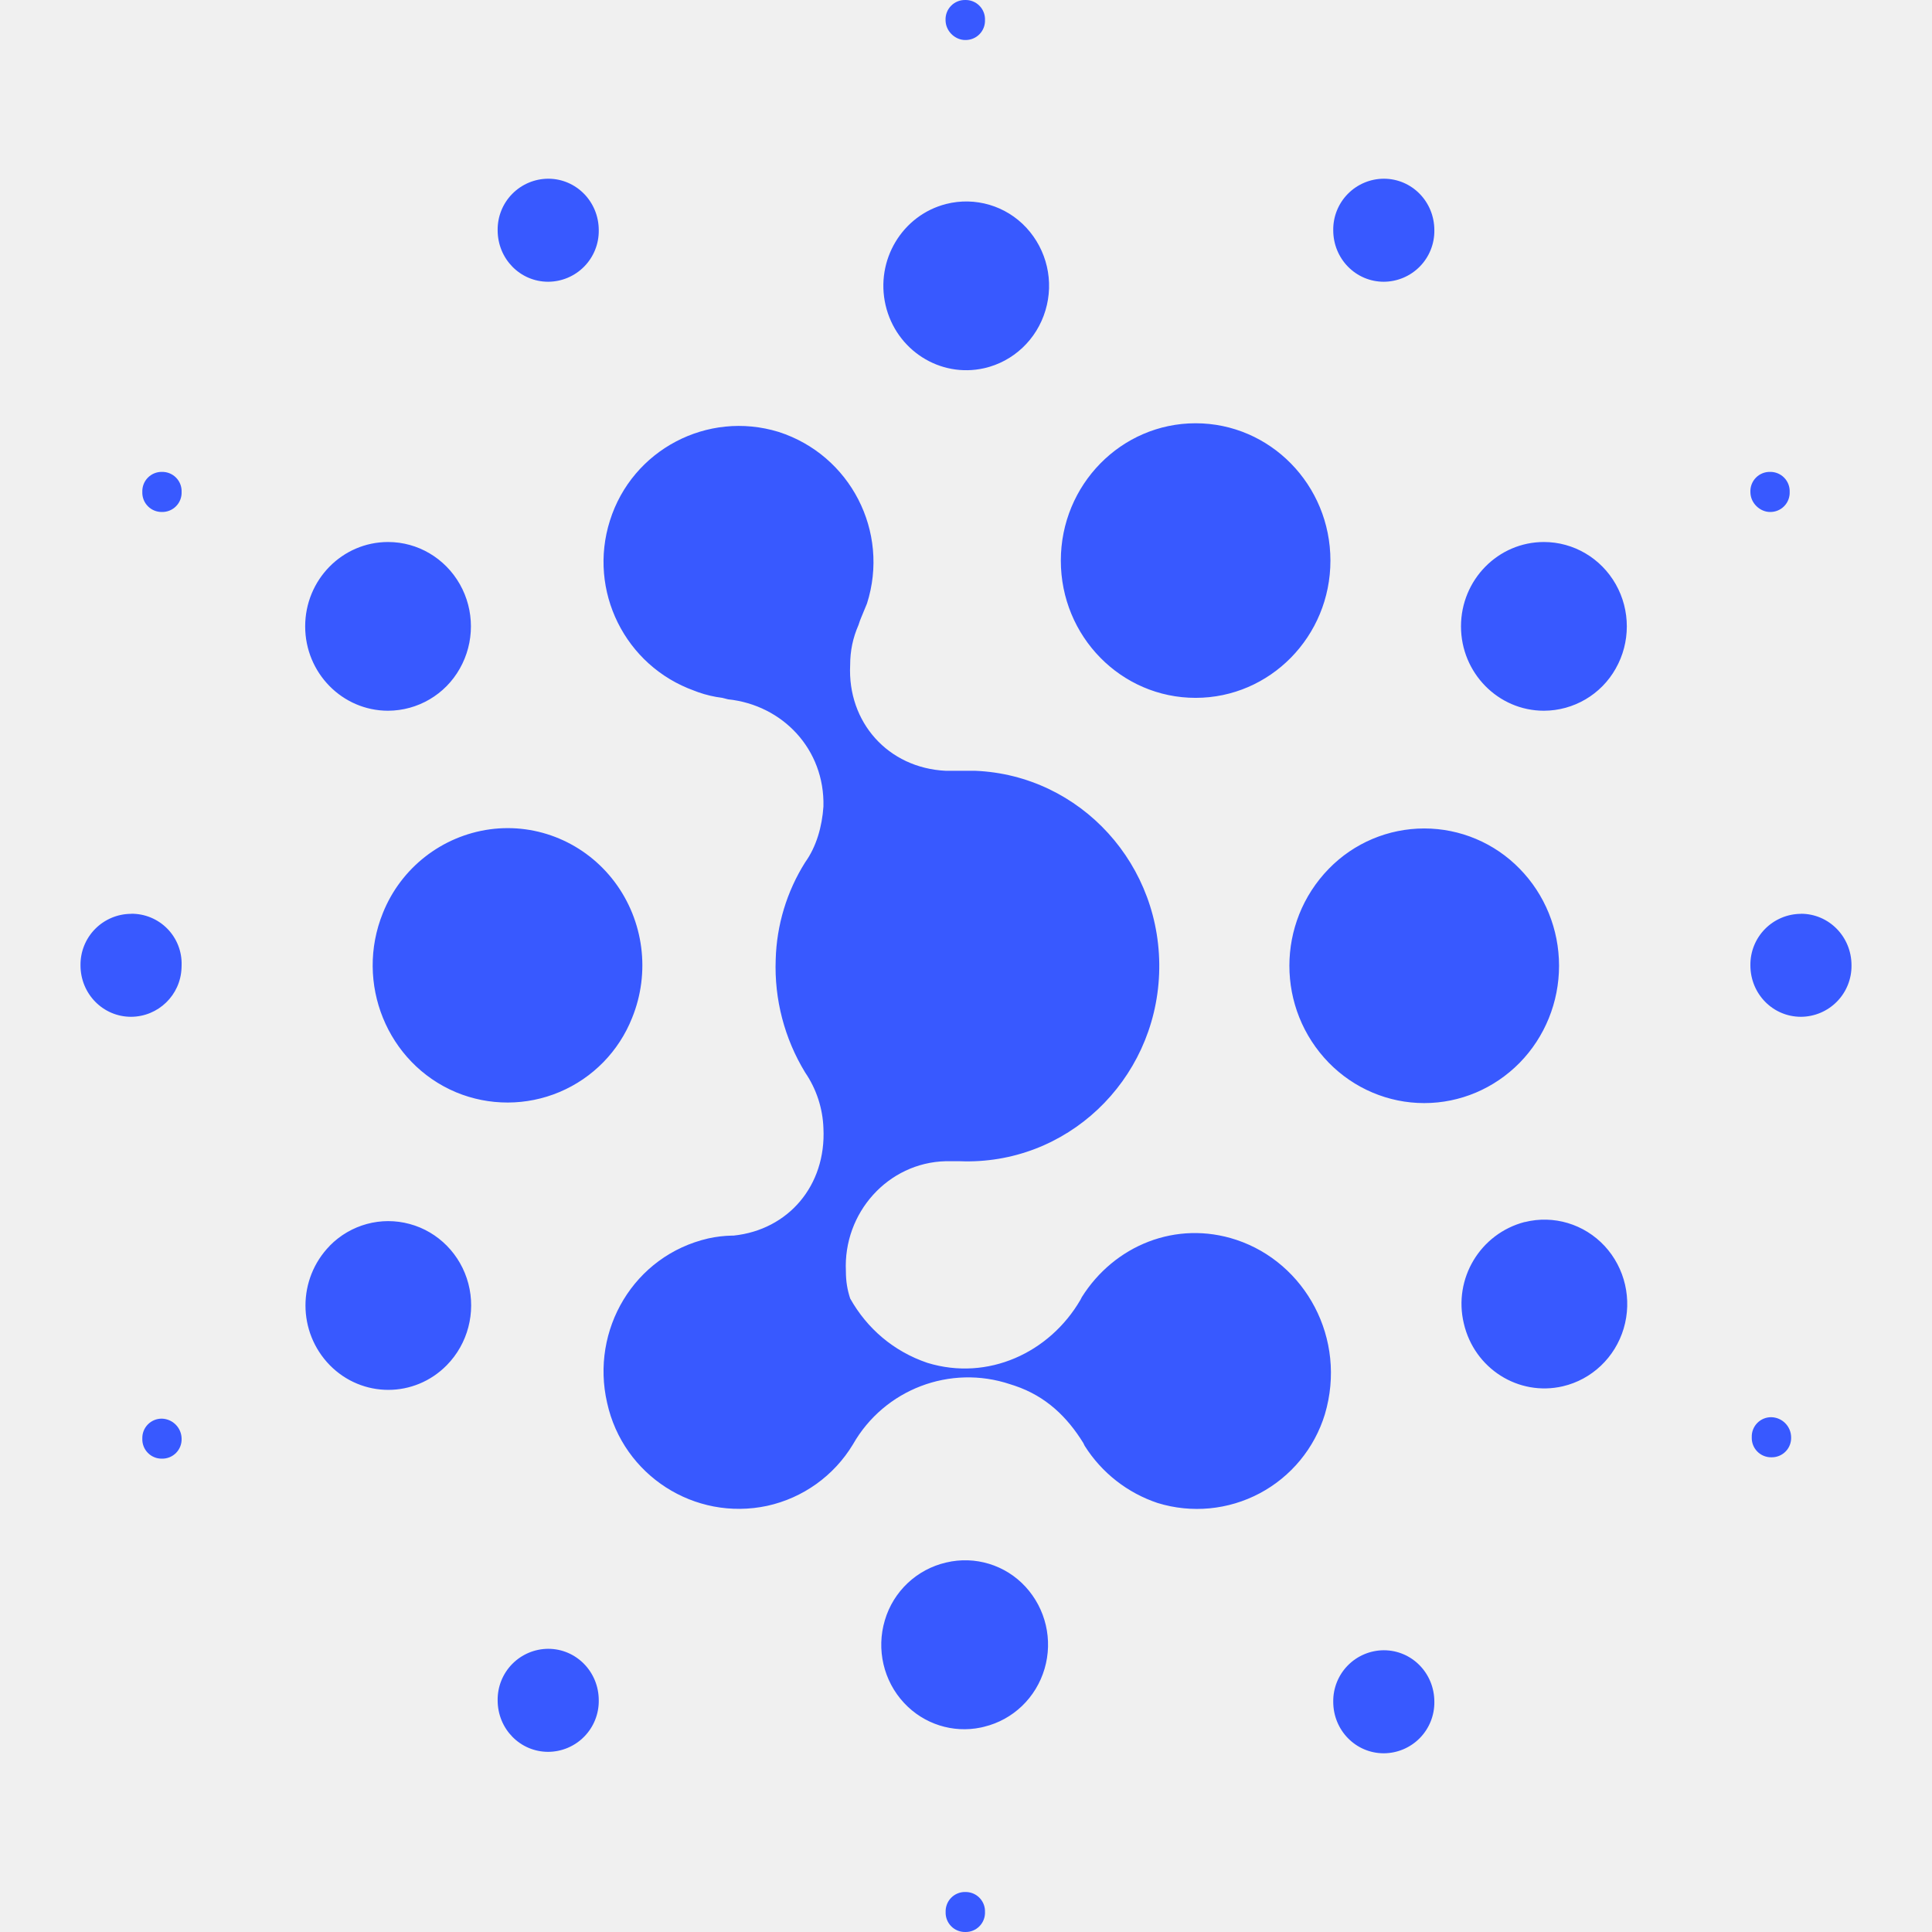
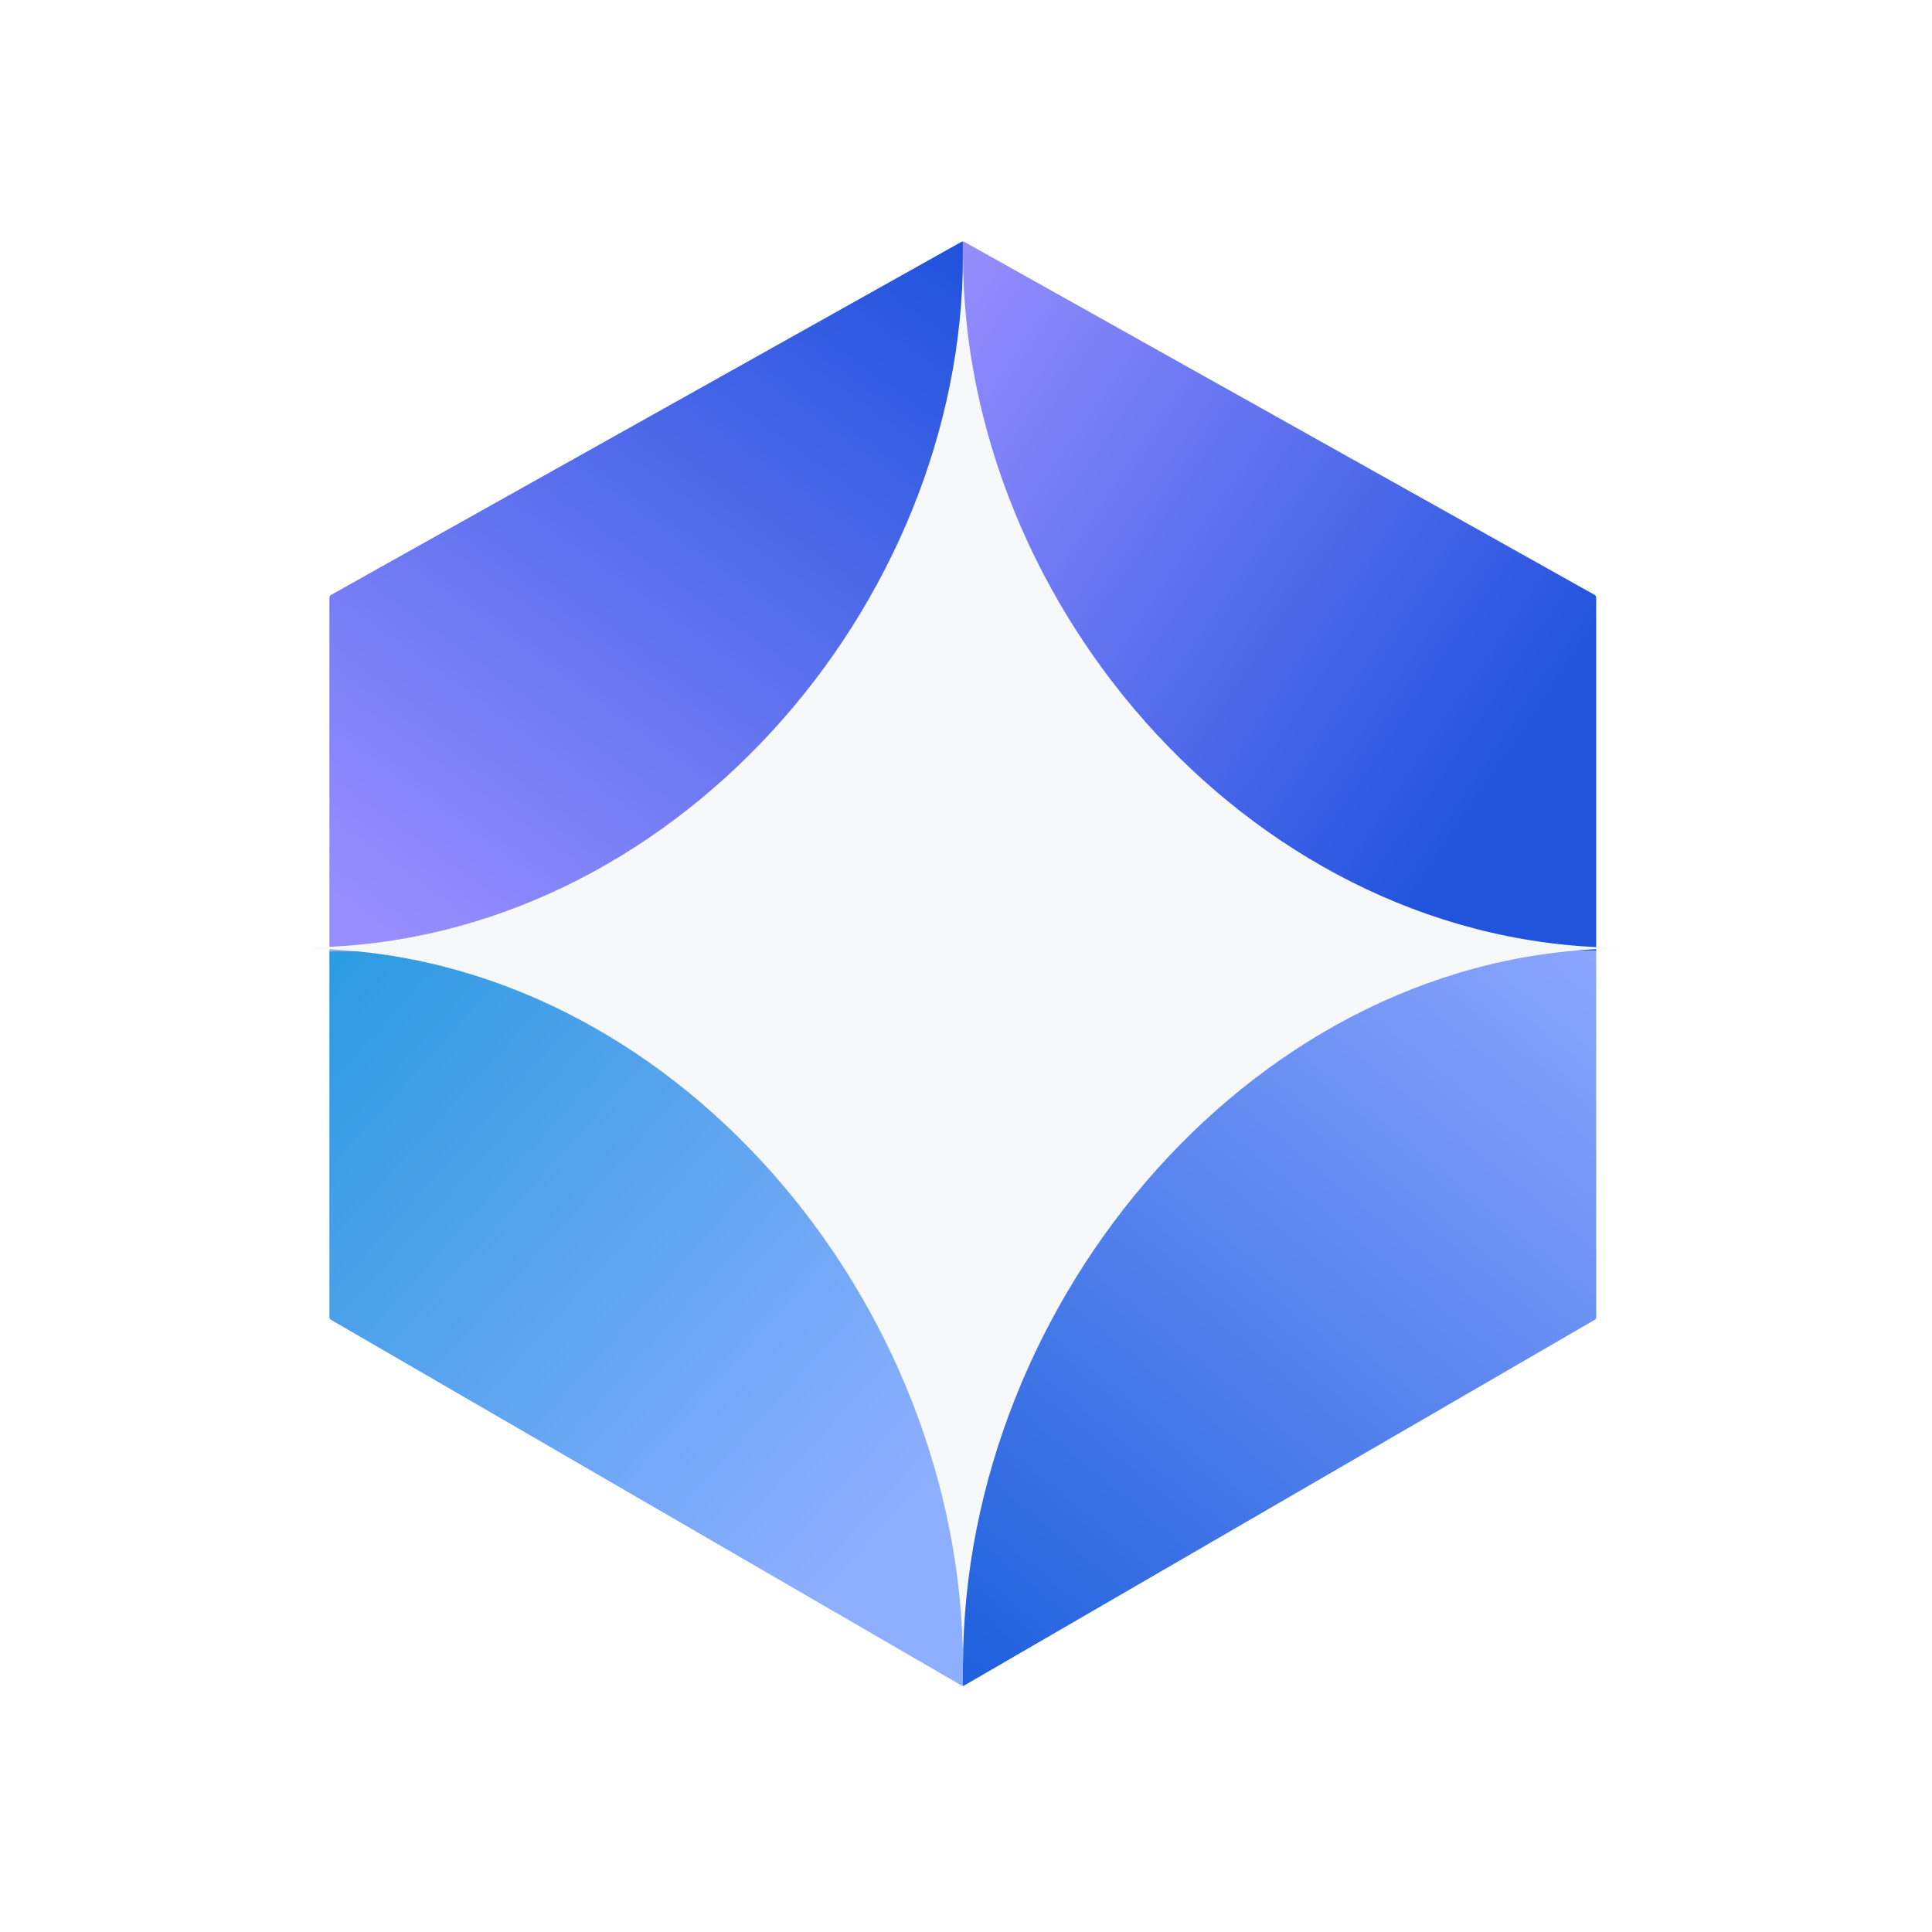
- <svg xmlns="http://www.w3.org/2000/svg" height="1em" style="flex:none;line-height:1" viewBox="0 0 24 24" width="1em">
-   <path d="M11.991 23.503a.24.24 0 00-.244.248.24.24 0 00.244.249.24.24 0 00.245-.249.24.24 0 00-.22-.247l-.025-.001zM9.671 5.365a1.697 1.697 0 011.099 2.132l-.071.172-.016.04-.018.054c-.07.16-.104.32-.104.498-.035.71.47 1.279 1.186 1.314h.366c1.309.053 2.338 1.173 2.286 2.523-.052 1.332-1.152 2.38-2.478 2.327h-.174c-.715.018-1.274.64-1.239 1.368 0 .124.018.23.053.337.209.373.54.658.96.8.75.23 1.517-.125 1.9-.782l.018-.035c.402-.64 1.17-.96 1.92-.711.854.284 1.378 1.226 1.099 2.167a1.661 1.661 0 01-2.077 1.102 1.711 1.711 0 01-.907-.711l-.017-.035c-.2-.323-.463-.58-.851-.711l-.056-.018a1.646 1.646 0 00-1.954.746 1.66 1.66 0 01-1.065.764 1.677 1.677 0 01-1.989-1.279c-.209-.906.332-1.83 1.257-2.043a1.51 1.51 0 01.296-.035h.018c.68-.071 1.151-.622 1.116-1.333a1.307 1.307 0 00-.227-.693 2.515 2.515 0 01-.366-1.403 2.39 2.39 0 01.366-1.208c.14-.195.21-.444.227-.693.018-.71-.506-1.261-1.186-1.332l-.07-.018a1.43 1.43 0 01-.299-.07l-.05-.019a1.7 1.7 0 01-1.047-2.114 1.68 1.68 0 012.094-1.101zm-5.575 10.11c.26-.264.639-.367.994-.27.355.096.633.379.728.74.095.362-.007.748-.267 1.013-.402.41-1.053.41-1.455 0a1.062 1.062 0 010-1.482zm14.845-.294c.359-.09.738.024.992.297.254.274.344.665.237 1.025-.107.36-.396.634-.756.718-.551.128-1.1-.22-1.23-.781a1.05 1.05 0 01.757-1.26zm-.064-4.39c.314.32.49.753.49 1.206 0 .452-.176.886-.49 1.206-.315.32-.74.5-1.185.5-.444 0-.87-.18-1.184-.5a1.727 1.727 0 010-2.412 1.654 1.654 0 012.369 0zm-11.243.163c.364.484.447 1.128.218 1.691a1.665 1.665 0 01-2.188.923c-.855-.36-1.26-1.358-.907-2.228a1.68 1.68 0 011.33-1.038c.593-.08 1.183.169 1.547.652zm11.545-4.221c.368 0 .708.2.892.524.184.324.184.724 0 1.048a1.026 1.026 0 01-.892.524c-.568 0-1.03-.47-1.03-1.048 0-.579.462-1.048 1.03-1.048zm-14.358 0c.368 0 .707.2.891.524.184.324.184.724 0 1.048a1.026 1.026 0 01-.891.524c-.569 0-1.03-.47-1.03-1.048 0-.579.461-1.048 1.03-1.048zm10.031-1.475c.925 0 1.675.764 1.675 1.706s-.75 1.705-1.675 1.705-1.674-.763-1.674-1.705c0-.942.75-1.706 1.674-1.706zm-2.626-.684c.362-.082.653-.356.761-.718a1.062 1.062 0 00-.238-1.028 1.017 1.017 0 00-.996-.294c-.547.14-.881.7-.752 1.257.13.558.675.907 1.225.783zm0 16.876c.359-.087.644-.36.75-.72a1.062 1.062 0 00-.237-1.019 1.018 1.018 0 00-.985-.301 1.037 1.037 0 00-.762.717c-.108.361-.017.754.239 1.028.245.263.606.377.953.305l.043-.01zM17.19 3.5a.631.631 0 00.628-.64c0-.355-.279-.64-.628-.64a.631.631 0 00-.628.64c0 .355.28.64.628.64zm-10.38 0a.631.631 0 00.628-.64c0-.355-.28-.64-.628-.64a.631.631 0 00-.628.64c0 .355.279.64.628.64zm-5.182 7.852a.631.631 0 00-.628.64c0 .354.28.639.628.639a.63.63 0 00.627-.606l.001-.034a.62.62 0 00-.628-.64zm5.182 9.13a.631.631 0 00-.628.64c0 .355.279.64.628.64a.631.631 0 00.628-.64c0-.355-.28-.64-.628-.64zm10.38.018a.631.631 0 00-.628.64c0 .355.28.64.628.64a.631.631 0 00.628-.64c0-.355-.279-.64-.628-.64zm5.182-9.148a.631.631 0 00-.628.64c0 .354.279.639.628.639a.631.631 0 00.628-.64c0-.355-.28-.64-.628-.64zm-.384-4.992a.24.24 0 00.244-.249.24.24 0 00-.244-.249.24.24 0 00-.244.249c0 .142.122.249.244.249zM11.991.497a.24.24 0 00.245-.248A.24.24 0 0011.99 0a.24.24 0 00-.244.249c0 .133.108.236.223.247l.021.001zM2.011 6.36a.24.24 0 00.245-.249.24.24 0 00-.244-.249.24.24 0 00-.244.249.24.24 0 00.244.249zm0 11.263a.24.24 0 00-.243.248.24.24 0 00.244.249.24.24 0 00.244-.249.252.252 0 00-.244-.248zm19.995-.018a.24.24 0 00-.245.248.24.24 0 00.245.25.24.24 0 00.244-.25.252.252 0 00-.244-.248z" fill="#3859FF" fill-rule="nonzero" />
+ <svg xmlns="http://www.w3.org/2000/svg" width="16" height="16" viewBox="0 0 16 16" fill="none">
+   <g clip-path="url(#clip0_56261_622172)">
+     <path d="M16 0H0V16H16V0Z" fill="white" />
+     <path d="M13.219 7.875V4.948C13.219 4.939 13.214 4.931 13.207 4.927L7.986 2.003C7.982 2.001 7.978 2 7.974 2V3.225C7.974 5.601 9.96 7.872 12.41 7.872C12.36 7.872 12.311 7.873 12.262 7.875H13.219Z" fill="url(#paint0_linear_56261_622172)" />
+     <path d="M2.728 7.877V10.909C2.728 10.918 2.733 10.926 2.741 10.93L7.962 13.958C7.965 13.96 7.969 13.962 7.974 13.962V12.693C7.974 10.232 5.988 7.88 3.538 7.88C3.587 7.88 3.636 7.879 3.685 7.877H2.728Z" fill="url(#paint1_linear_56261_622172)" />
+     <path d="M2.728 7.875V4.948C2.728 4.939 2.733 4.931 2.741 4.927L7.962 2.003C7.965 2.001 7.969 2 7.974 2V3.225C7.974 5.601 5.988 7.872 3.538 7.872C3.587 7.872 3.636 7.873 3.685 7.875H2.728Z" fill="url(#paint2_linear_56261_622172)" />
+     <path d="M13.219 7.877V10.909C13.219 10.918 13.214 10.926 13.207 10.93L7.986 13.958C7.982 13.96 7.978 13.962 7.974 13.962V12.693C7.974 10.232 9.96 7.88 12.41 7.88C12.36 7.88 12.311 7.879 12.262 7.877H13.219Z" fill="url(#paint3_linear_56261_622172)" />
+     <path d="M7.975 2.113C7.975 5.046 10.426 7.849 13.45 7.849L13.268 7.852C13.328 7.854 13.389 7.855 13.45 7.855C10.426 7.855 7.975 10.758 7.975 13.796C7.975 10.785 5.567 7.908 2.58 7.857L2.579 7.854L2.682 7.852C2.648 7.851 2.613 7.851 2.579 7.85V7.846C5.566 7.798 7.975 5.021 7.975 2.113Z" fill="#F7F8FA" />
+   </g>
+   <defs>
+     <linearGradient id="paint0_linear_56261_622172" x1="7.681" y1="2.281" x2="12.925" y2="5.83" gradientUnits="userSpaceOnUse">
+       <stop stop-color="#988EFF" />
+       <stop offset="1" stop-color="#2153DD" />
+     </linearGradient>
+     <linearGradient id="paint1_linear_56261_622172" x1="7.387" y1="12.587" x2="1.946" y2="7.696" gradientUnits="userSpaceOnUse">
+       <stop stop-color="#8EAEFF" />
+       <stop offset="1" stop-color="#2199DD" />
+     </linearGradient>
+     <linearGradient id="paint2_linear_56261_622172" x1="3.368" y1="7.875" x2="7.646" y2="1.94" gradientUnits="userSpaceOnUse">
+       <stop stop-color="#988EFF" />
+       <stop offset="1" stop-color="#2153DD" />
+     </linearGradient>
+     <linearGradient id="paint3_linear_56261_622172" x1="13.219" y1="7.632" x2="8.094" y2="13.86" gradientUnits="userSpaceOnUse">
+       <stop stop-color="#8EA7FF" />
+       <stop offset="1" stop-color="#2161DD" />
+     </linearGradient>
+     <clipPath id="clip0_56261_622172">
+       <rect width="16" height="16" fill="white" />
+     </clipPath>
+   </defs>
</svg>
